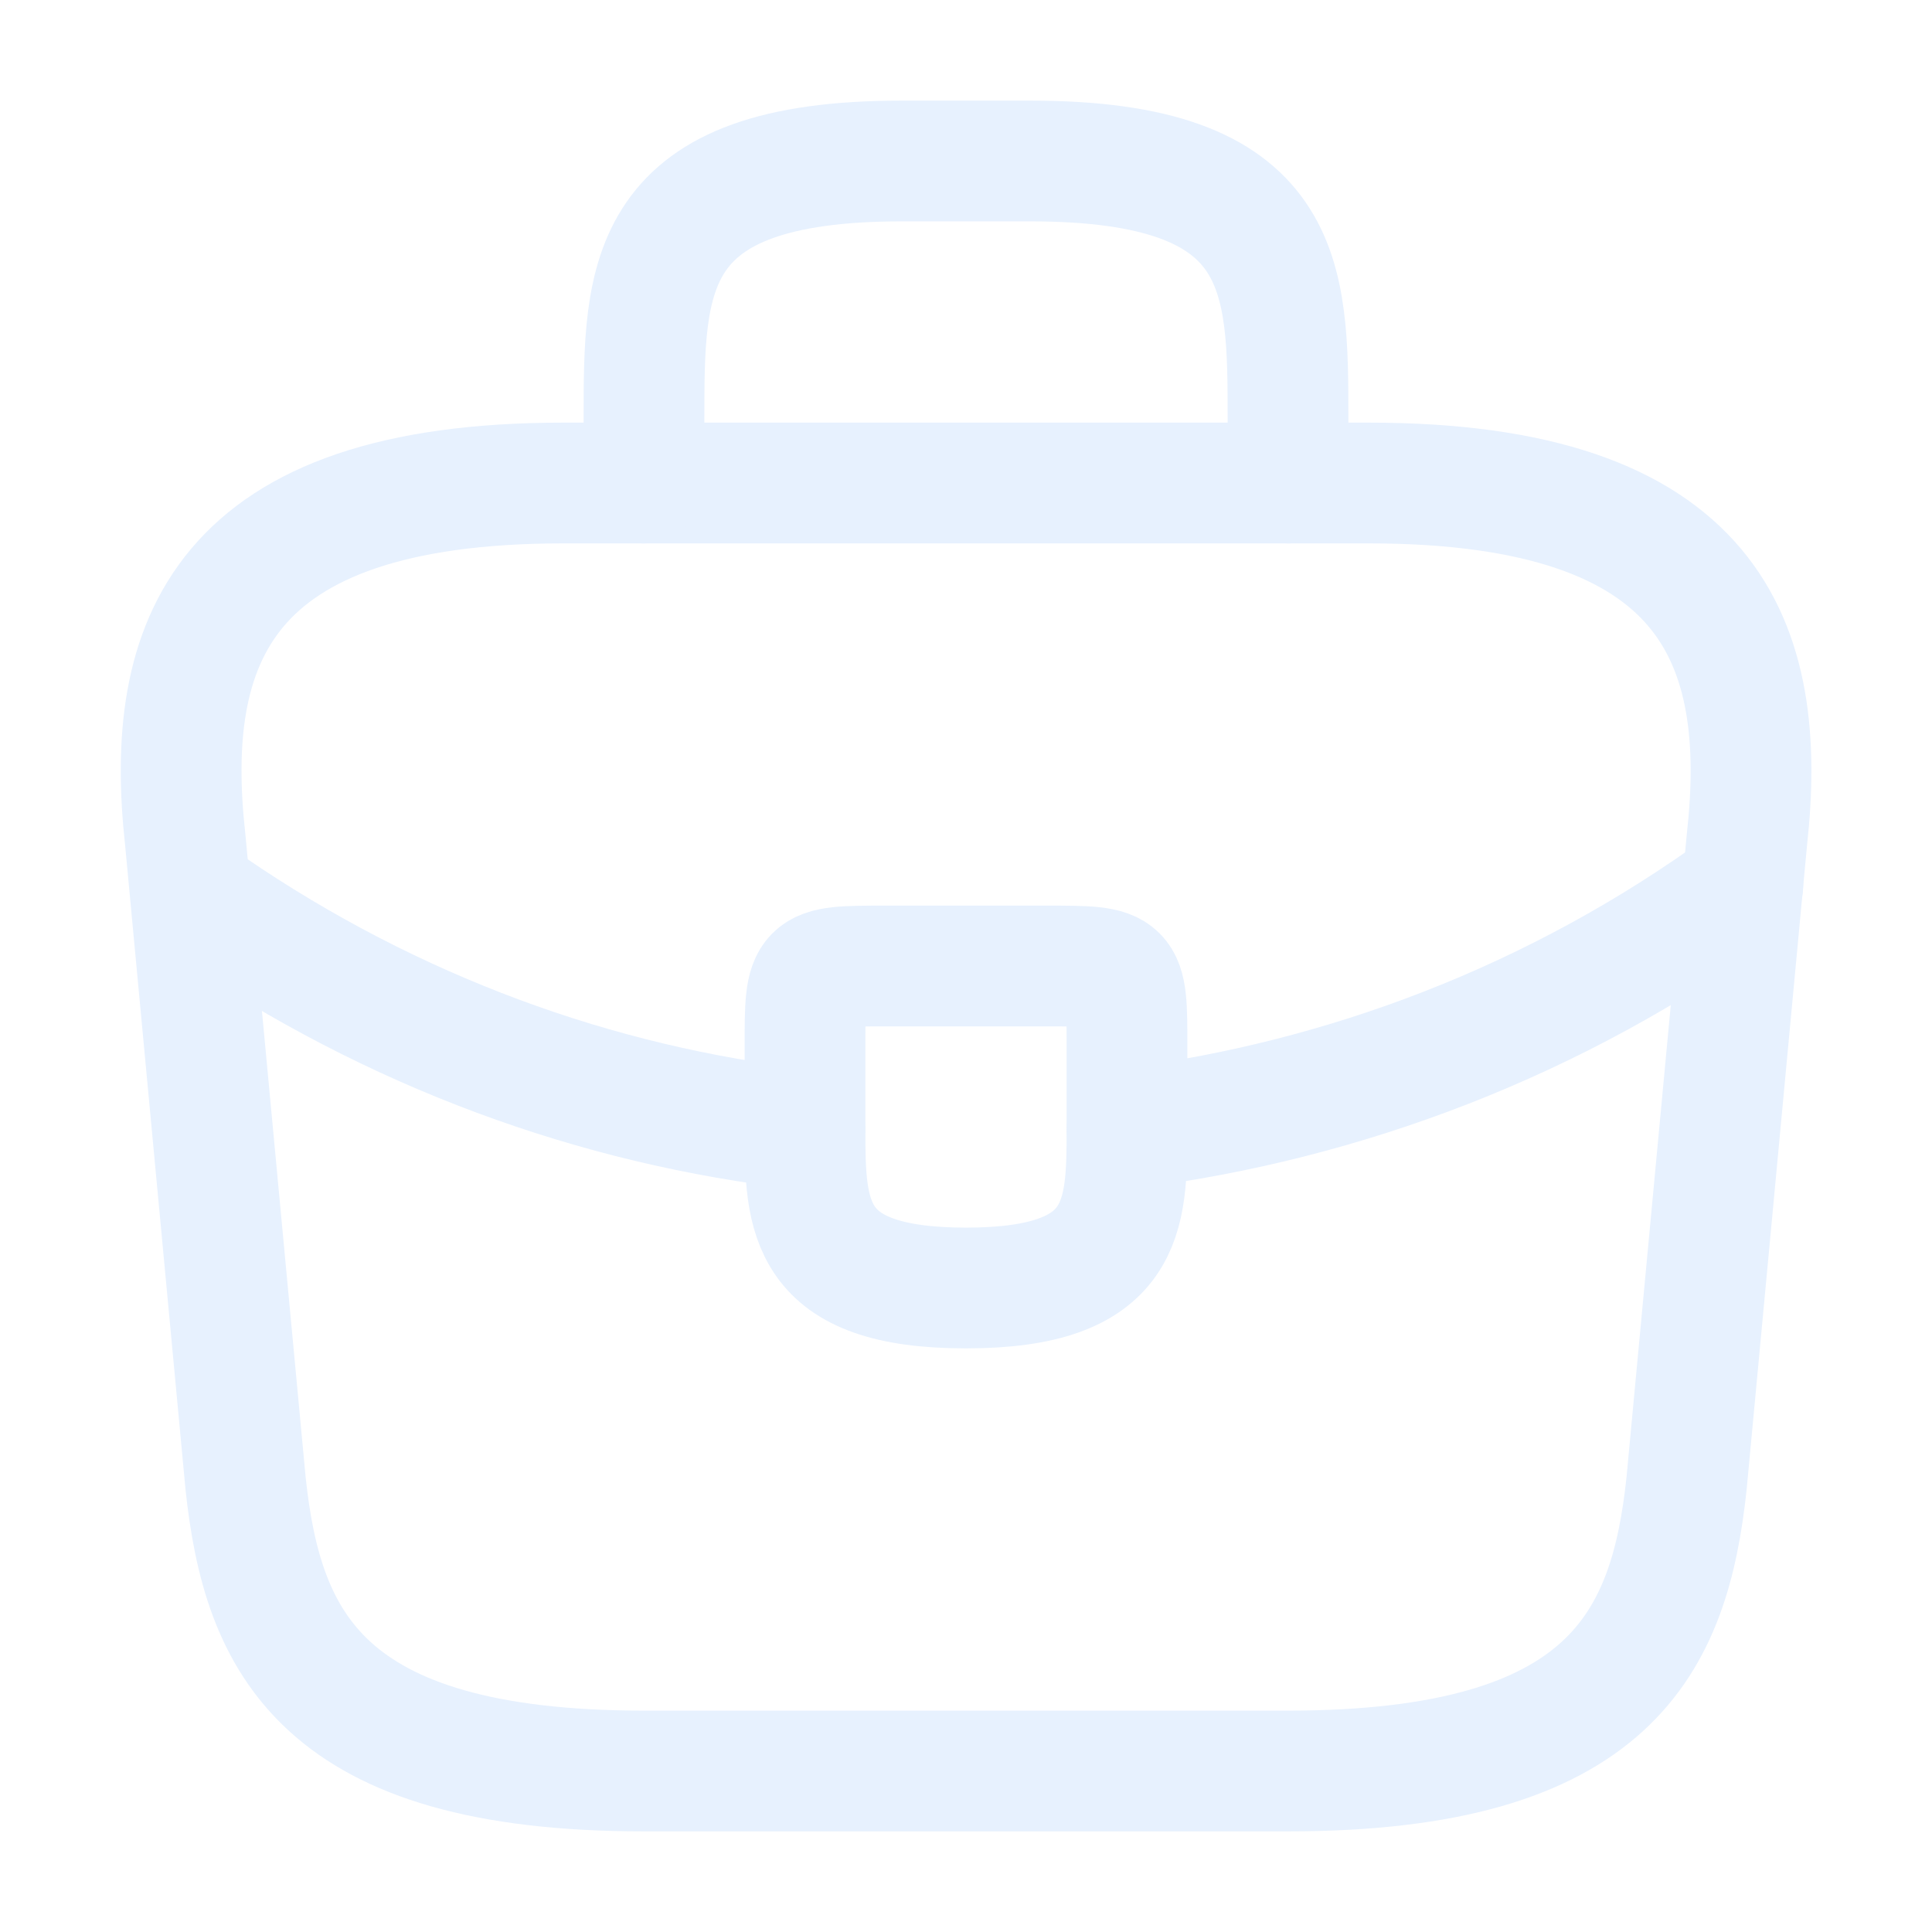
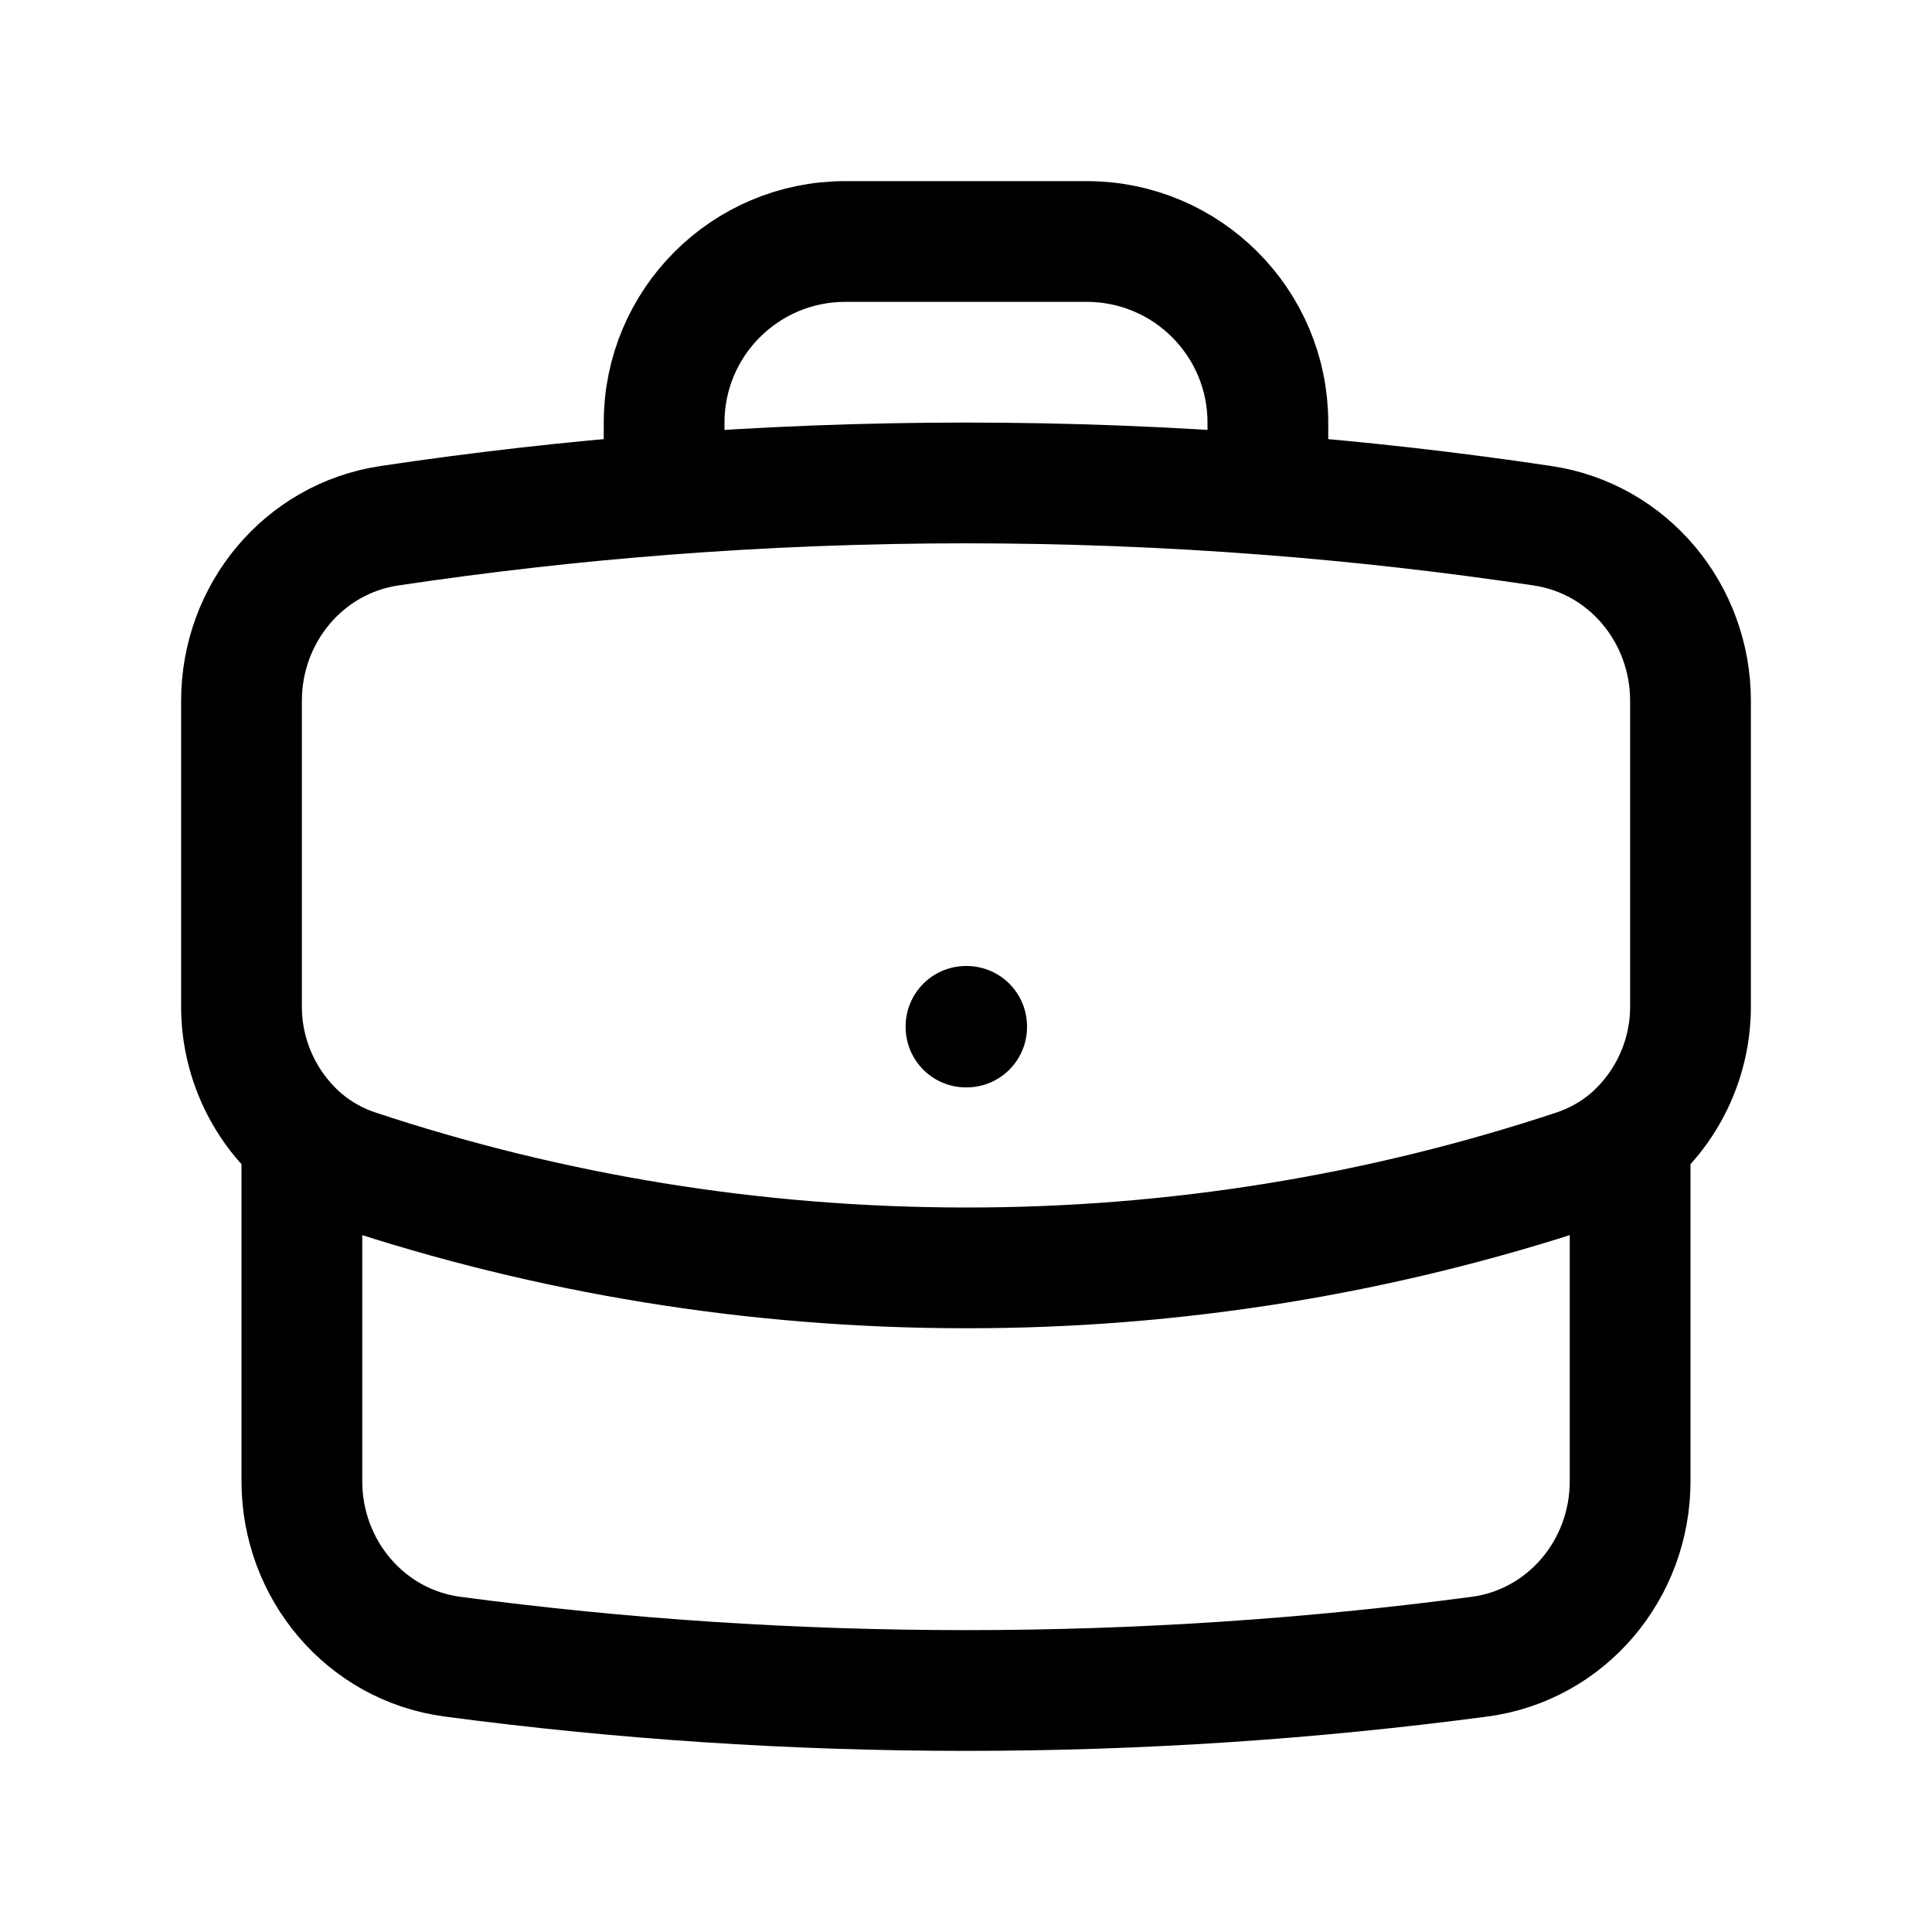
- <svg xmlns="http://www.w3.org/2000/svg" width="24" height="24" viewBox="0 0 24 24" fill="none">
-   <path d="M8.001 22H16.001C20.021 22 20.741 20.39 20.951 18.43L21.701 10.43C21.971 7.99 21.271 6 17.001 6H7.001C2.731 6 2.031 7.99 2.301 10.43L3.051 18.43C3.261 20.39 3.981 22 8.001 22Z" stroke="#E7F1FE" stroke-width="1.5" stroke-miterlimit="10" stroke-linecap="round" stroke-linejoin="round" />
-   <path d="M8 6V5.2C8 3.43 8 2 11.2 2H12.8C16 2 16 3.43 16 5.2V6" stroke="#E7F1FE" stroke-width="1.5" stroke-miterlimit="10" stroke-linecap="round" stroke-linejoin="round" />
-   <path d="M14 13V14C14 14.01 14 14.01 14 14.02C14 15.11 13.99 16 12 16C10.02 16 10 15.12 10 14.03V13C10 12 10 12 11 12H13C14 12 14 12 14 13Z" stroke="#E7F1FE" stroke-width="1.5" stroke-miterlimit="10" stroke-linecap="round" stroke-linejoin="round" />
-   <path d="M21.65 11C19.34 12.68 16.7 13.68 14 14.02" stroke="#E7F1FE" stroke-width="1.5" stroke-miterlimit="10" stroke-linecap="round" stroke-linejoin="round" />
-   <path d="M2.619 11.27C4.869 12.81 7.409 13.74 9.999 14.03" stroke="#E7F1FE" stroke-width="1.5" stroke-miterlimit="10" stroke-linecap="round" stroke-linejoin="round" />
+ <svg xmlns="http://www.w3.org/2000/svg" fill="none" viewBox="0 0 24 24" stroke-width="1.5" stroke="currentColor" class="size-6">
+   <path stroke-linecap="round" stroke-linejoin="round" d="M20.25 14.15v4.25c0 1.094-.787 2.036-1.872 2.18-2.087.277-4.216.42-6.378.42s-4.291-.143-6.378-.42c-1.085-.144-1.872-1.086-1.872-2.18v-4.25m16.5 0a2.18 2.18 0 0 0 .75-1.661V8.706c0-1.081-.768-2.015-1.837-2.175a48.114 48.114 0 0 0-3.413-.387m4.5 8.006c-.194.165-.42.295-.673.38A23.978 23.978 0 0 1 12 15.75c-2.648 0-5.195-.429-7.577-1.22a2.016 2.016 0 0 1-.673-.38m0 0A2.18 2.18 0 0 1 3 12.489V8.706c0-1.081.768-2.015 1.837-2.175a48.111 48.111 0 0 1 3.413-.387m7.5 0V5.25A2.25 2.25 0 0 0 13.5 3h-3a2.25 2.25 0 0 0-2.25 2.25v.894m7.5 0a48.667 48.667 0 0 0-7.5 0M12 12.75h.008v.008H12v-.008Z" />
</svg>
